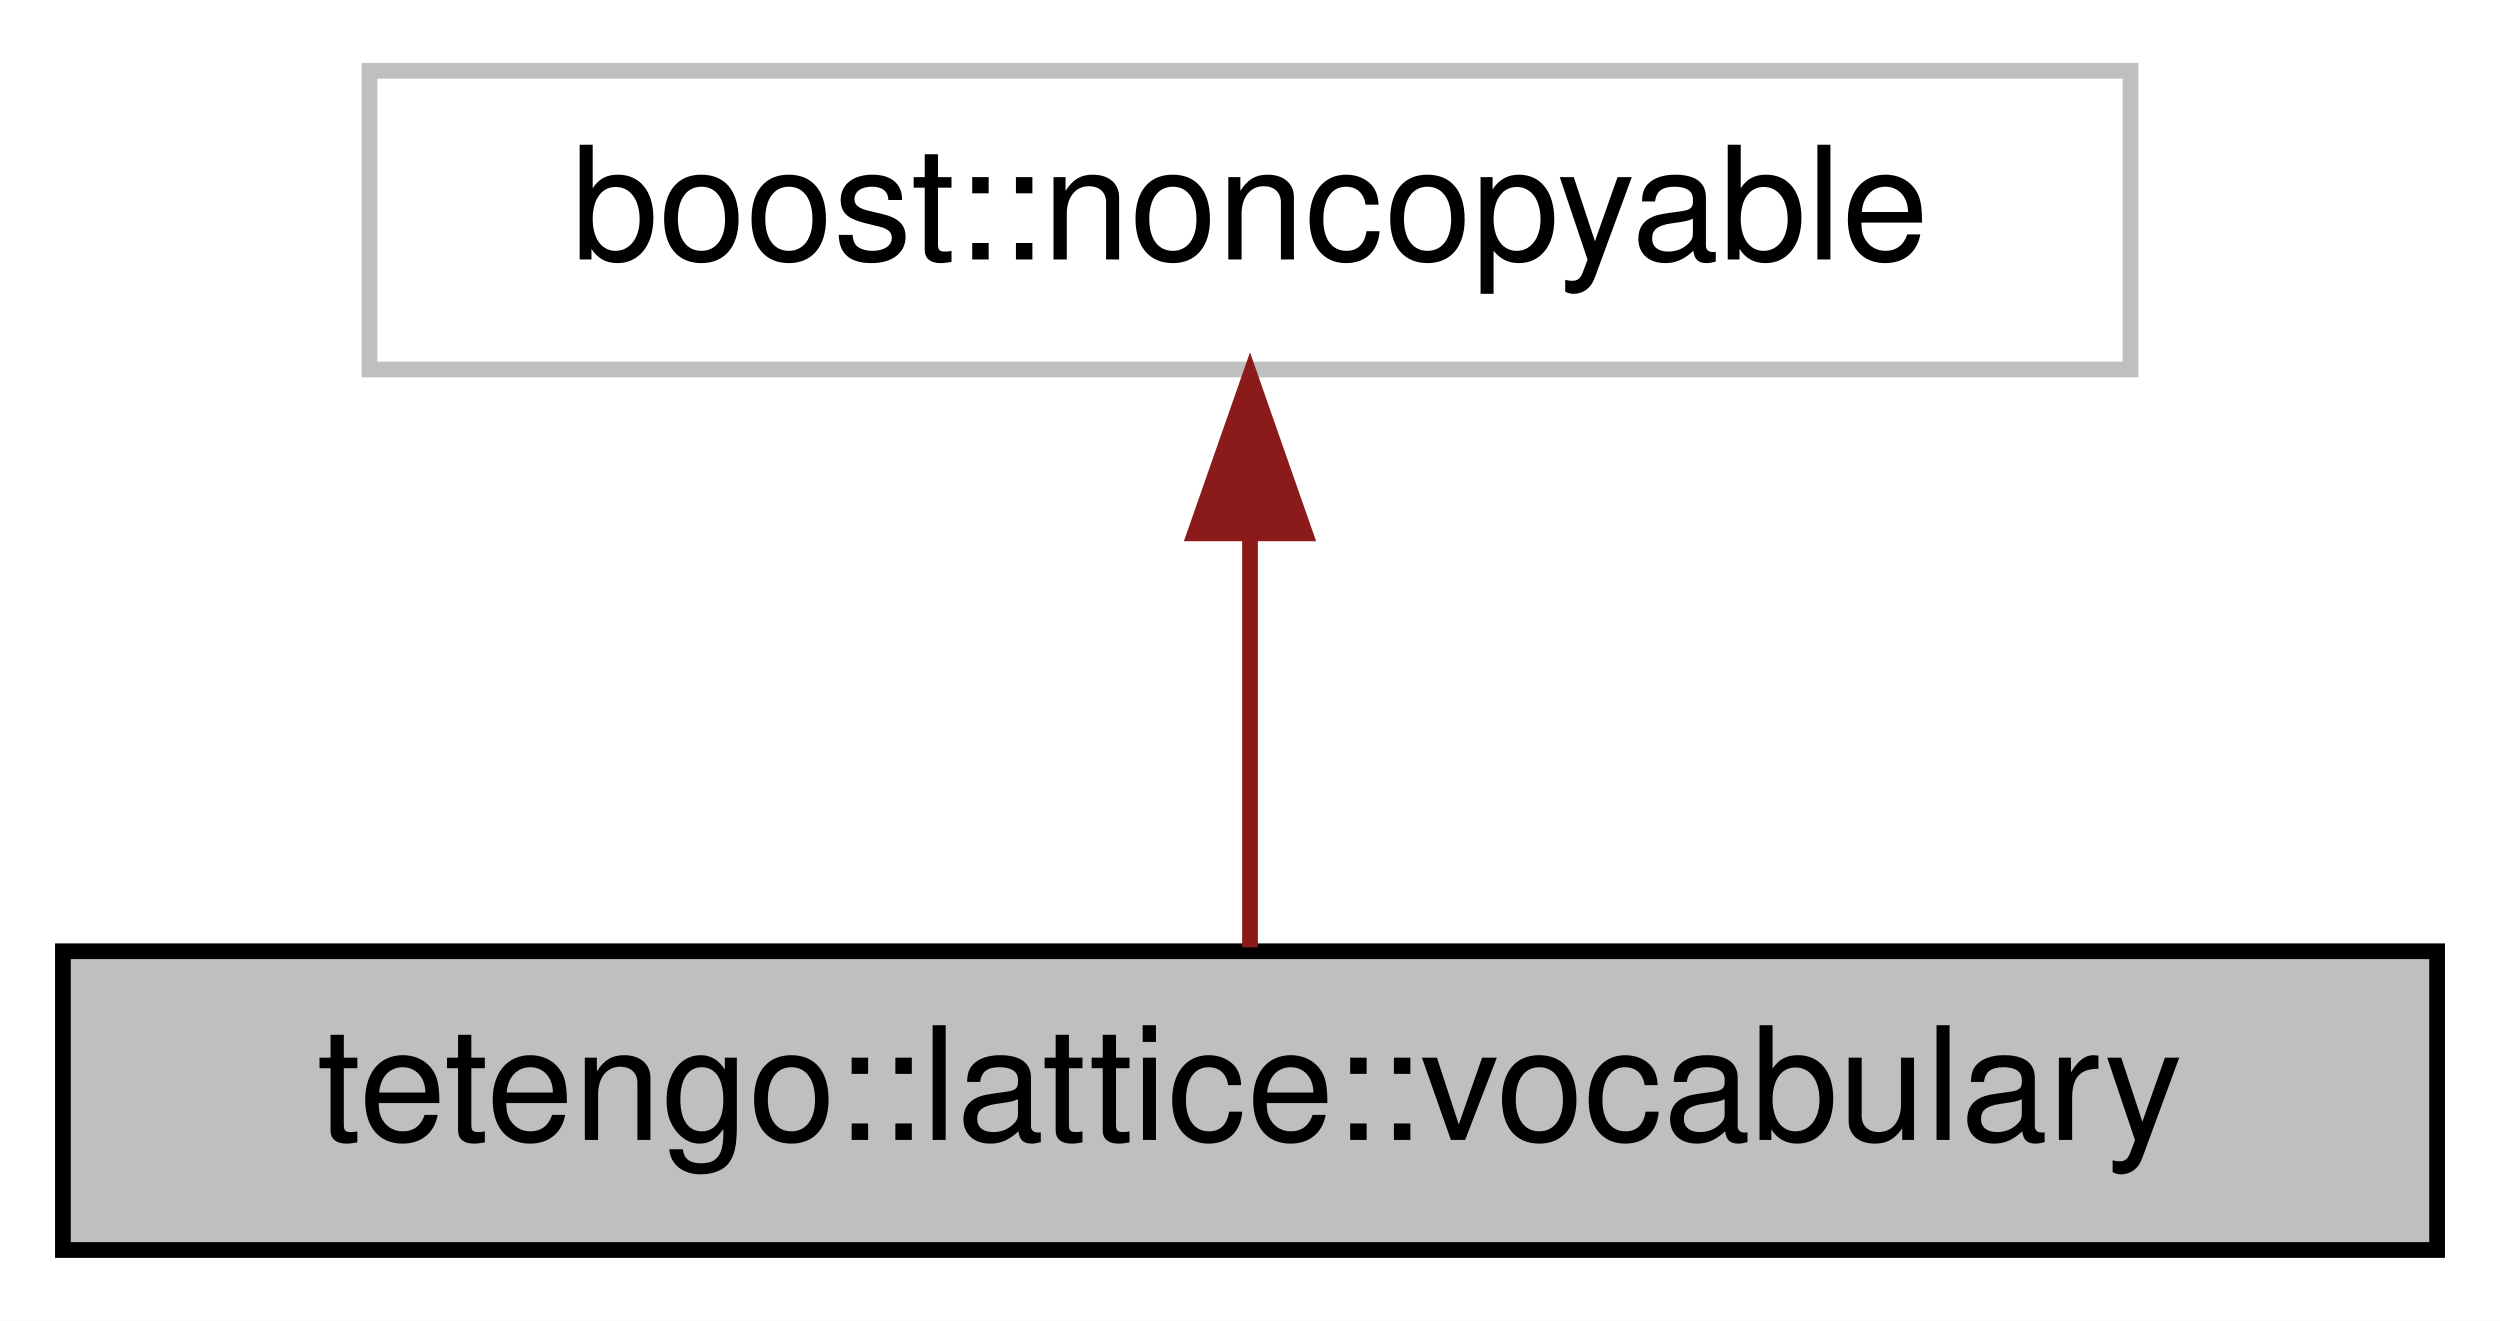
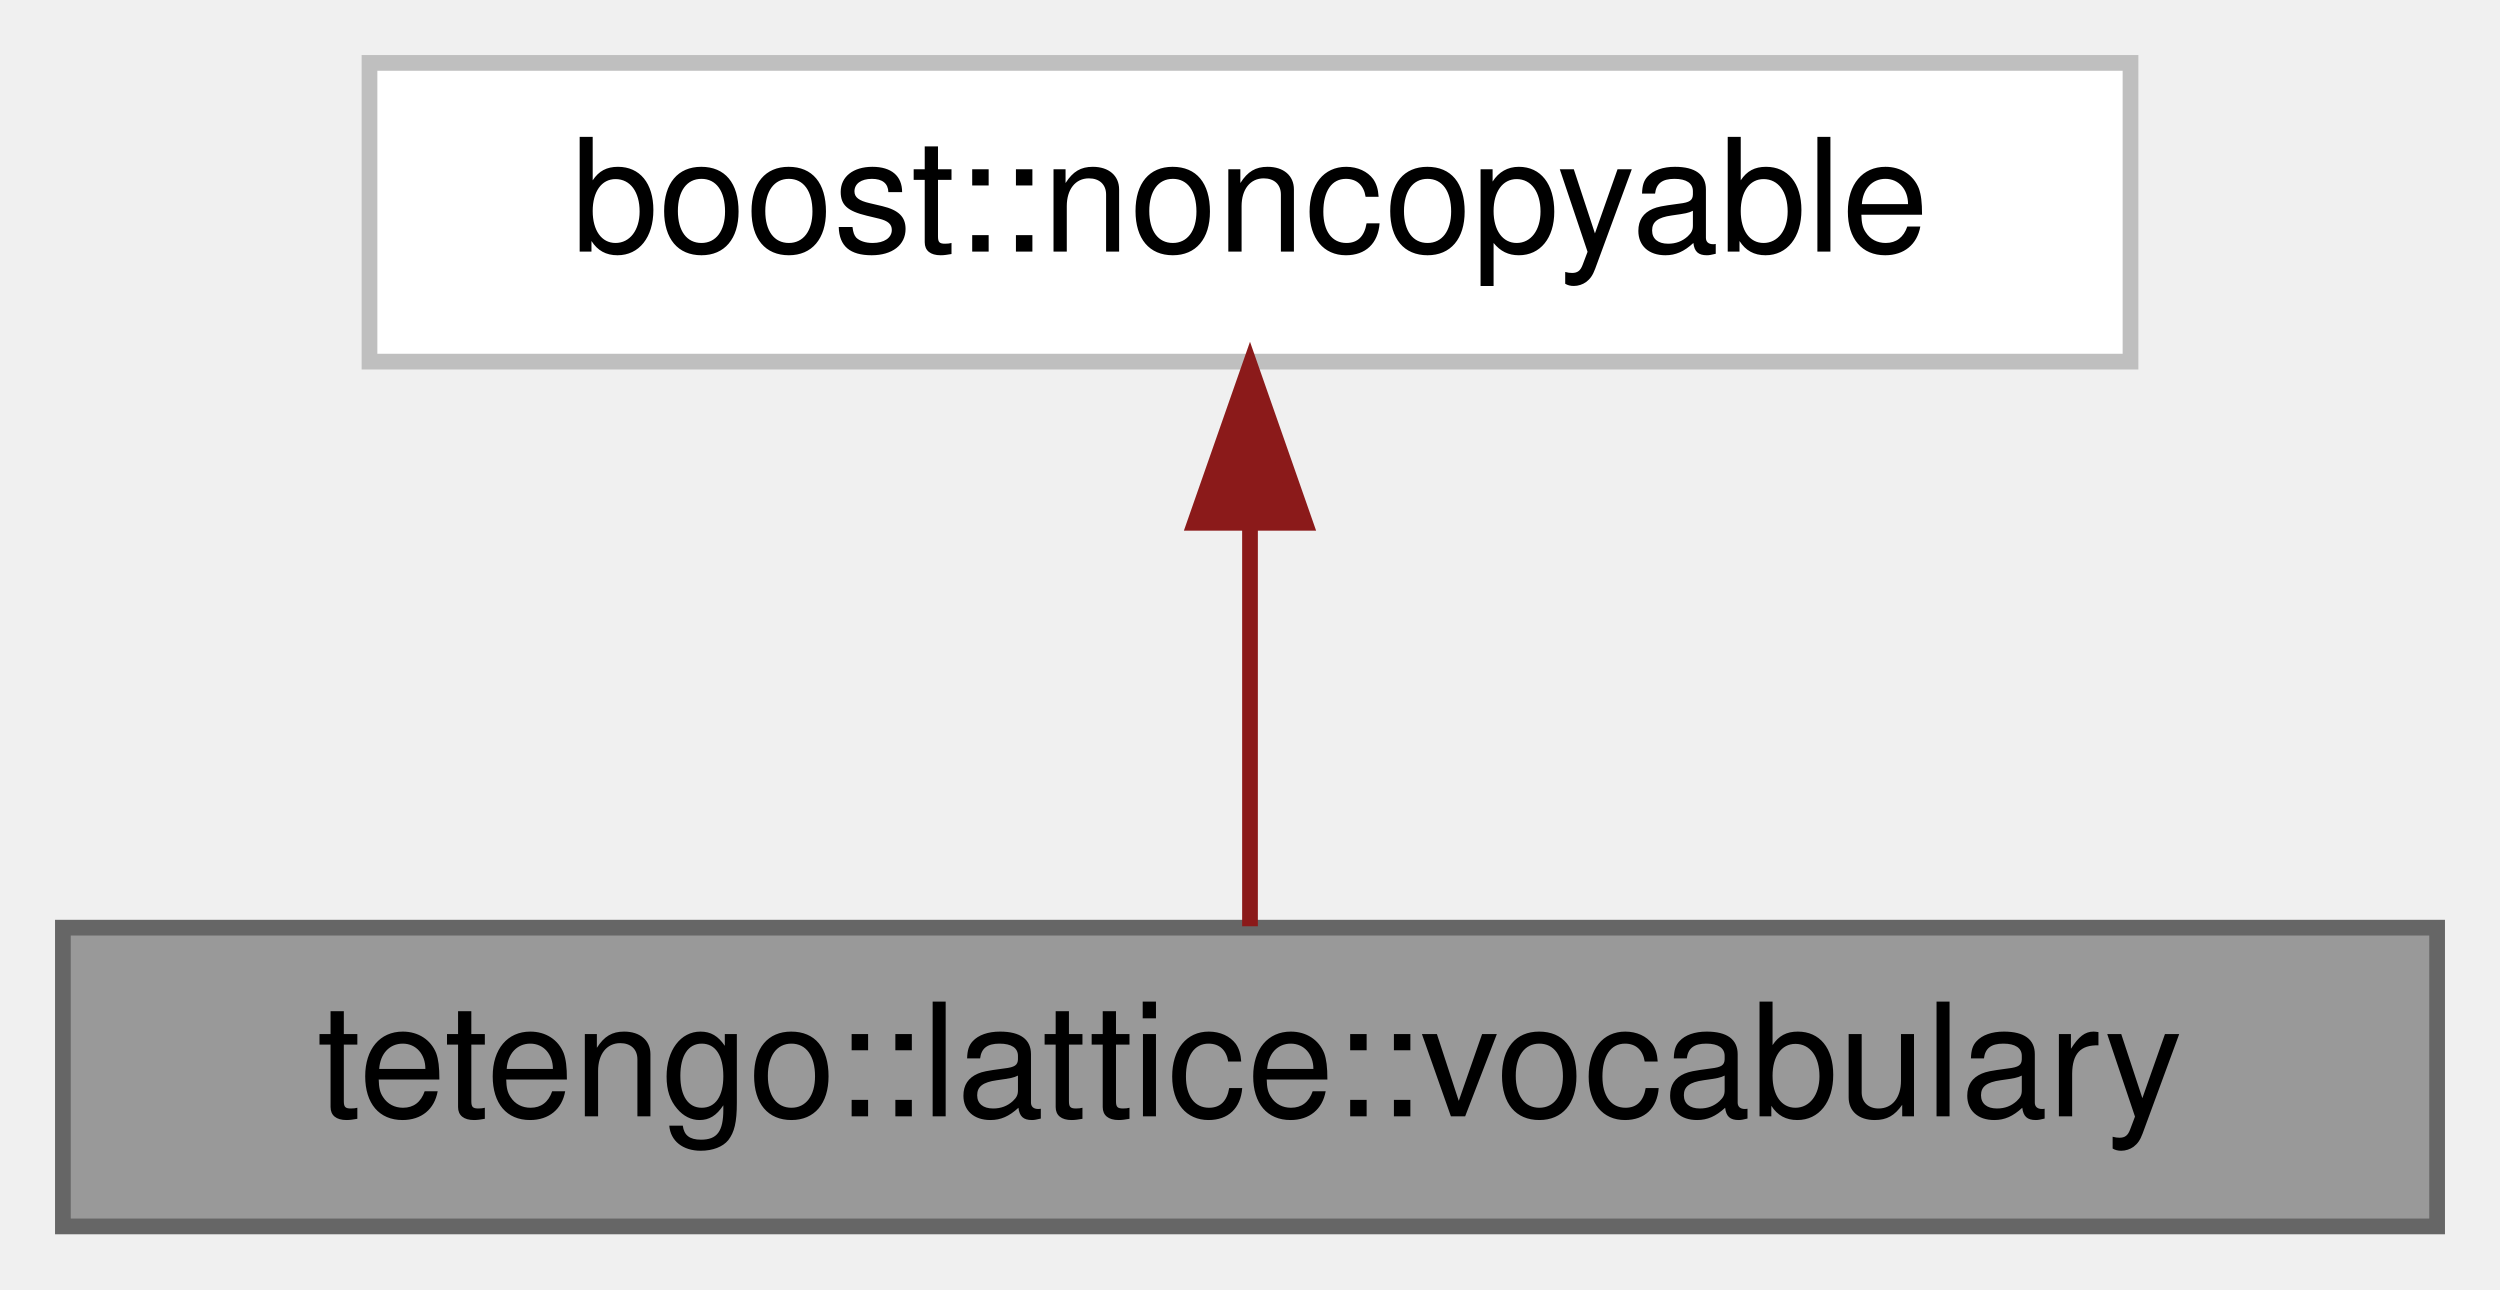
- <svg xmlns="http://www.w3.org/2000/svg" xmlns:xlink="http://www.w3.org/1999/xlink" width="159pt" height="84pt" viewBox="0.00 0.00 159.00 84.00">
-   <g id="graph0" class="graph" transform="scale(1 1) rotate(0) translate(4 80)">
-     <polygon fill="white" stroke="transparent" points="-4,4 -4,-80 155,-80 155,4 -4,4" />
+ <svg xmlns="http://www.w3.org/2000/svg" xmlns:xlink="http://www.w3.org/1999/xlink" width="159pt" height="82pt" viewBox="0.00 0.00 159.00 82.00">
+   <g id="graph0" class="graph" transform="scale(1 1) rotate(0) translate(4 78)">
    <g id="node1" class="node">
      <g id="a_node1">
        <a xlink:title="A vocabulary.">
-           <polygon fill="#bfbfbf" stroke="black" points="0,-0.5 0,-19.5 151,-19.5 151,-0.5 0,-0.5" />
-           <text text-anchor="middle" x="75.5" y="-7.5" font-family="Helvetica,sans-Serif" font-size="10.00">tetengo::lattice::vocabulary</text>
+           <polygon fill="#999999" stroke="#666666" points="151,-19 0,-19 0,0 151,0 151,-19" />
+           <text text-anchor="middle" x="75.5" y="-7" font-family="Helvetica,sans-Serif" font-size="10.00">tetengo::lattice::vocabulary</text>
        </a>
      </g>
    </g>
    <g id="node2" class="node">
      <g id="a_node2">
        <a xlink:title=" ">
-           <polygon fill="white" stroke="#bfbfbf" points="19.5,-56.5 19.5,-75.5 131.5,-75.5 131.5,-56.5 19.5,-56.5" />
-           <text text-anchor="middle" x="75.5" y="-63.5" font-family="Helvetica,sans-Serif" font-size="10.00">boost::noncopyable</text>
+           <polygon fill="white" stroke="#bfbfbf" points="131.5,-74 19.5,-74 19.5,-55 131.5,-55 131.5,-74" />
+           <text text-anchor="middle" x="75.5" y="-62" font-family="Helvetica,sans-Serif" font-size="10.00">boost::noncopyable</text>
        </a>
      </g>
    </g>
    <g id="edge1" class="edge">
-       <path fill="none" stroke="#8b1a1a" d="M75.5,-45.8C75.5,-36.91 75.5,-26.78 75.5,-19.75" />
-       <polygon fill="#8b1a1a" stroke="#8b1a1a" points="72,-46.08 75.5,-56.08 79,-46.08 72,-46.08" />
+       <path fill="none" stroke="#8b1a1a" d="M75.5,-44.66C75.5,-35.93 75.5,-25.99 75.5,-19.09" />
+       <polygon fill="#8b1a1a" stroke="#8b1a1a" points="72,-44.75 75.5,-54.75 79,-44.75 72,-44.75" />
    </g>
  </g>
</svg>
